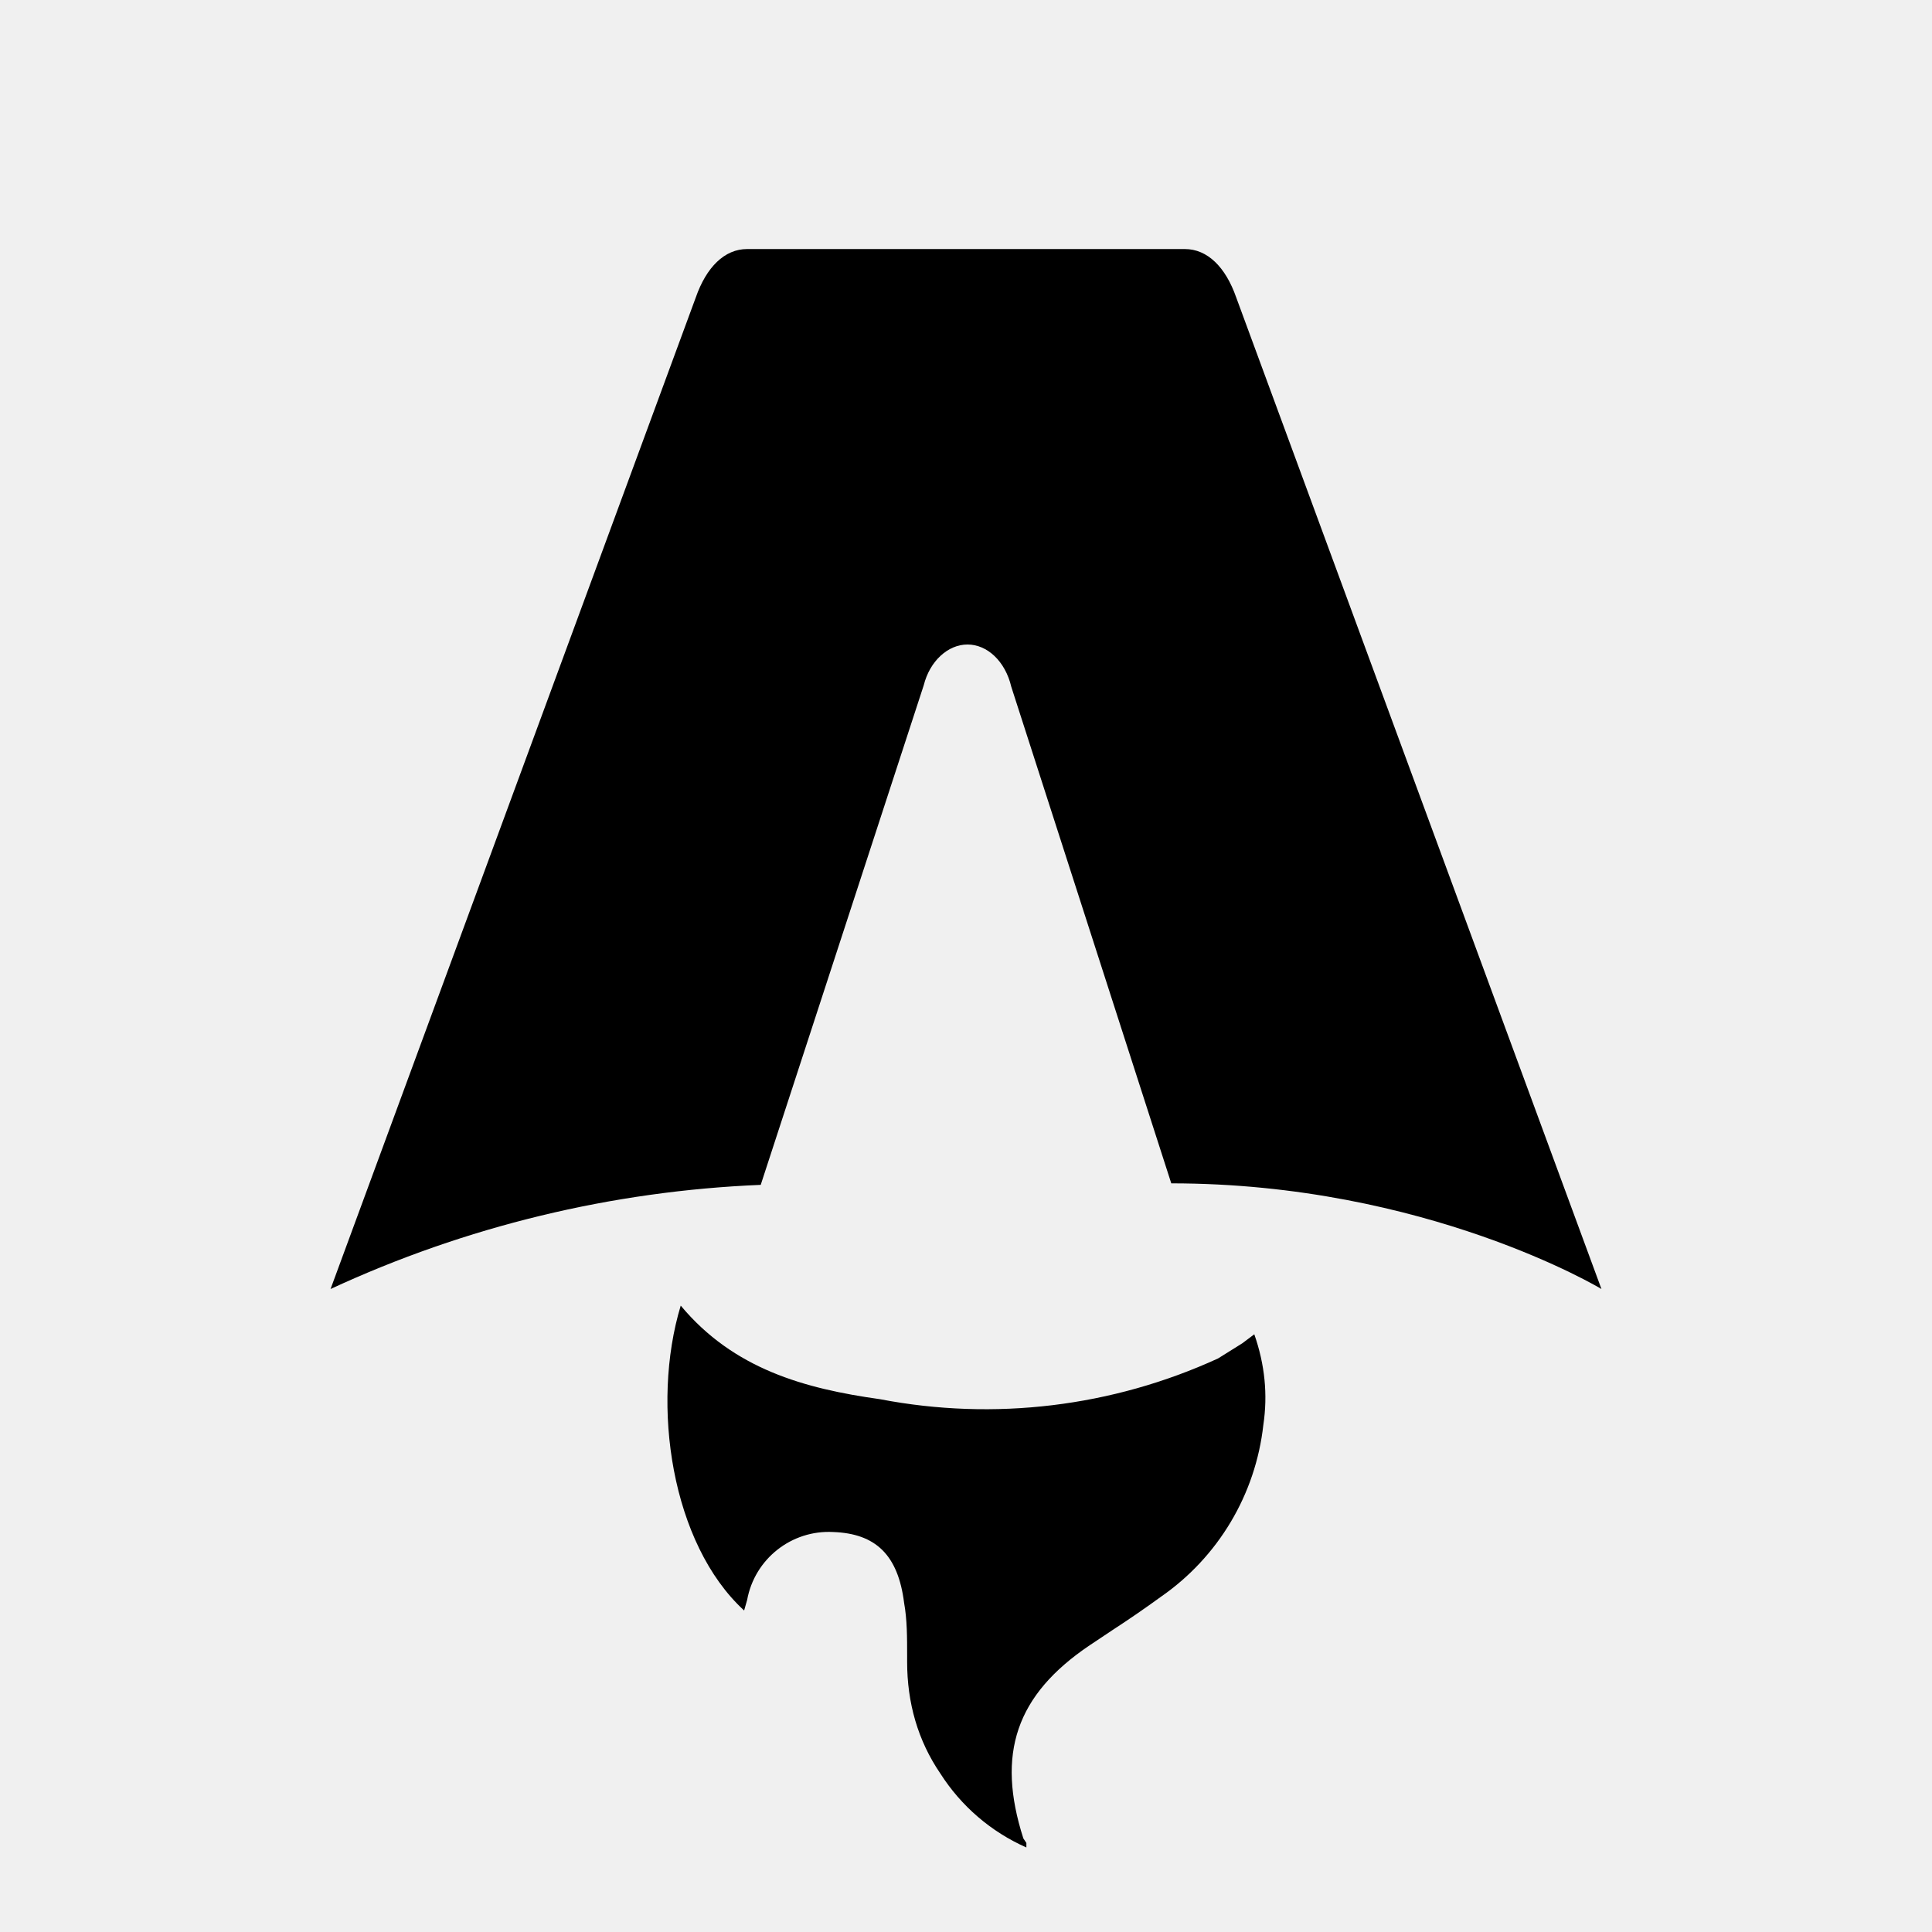
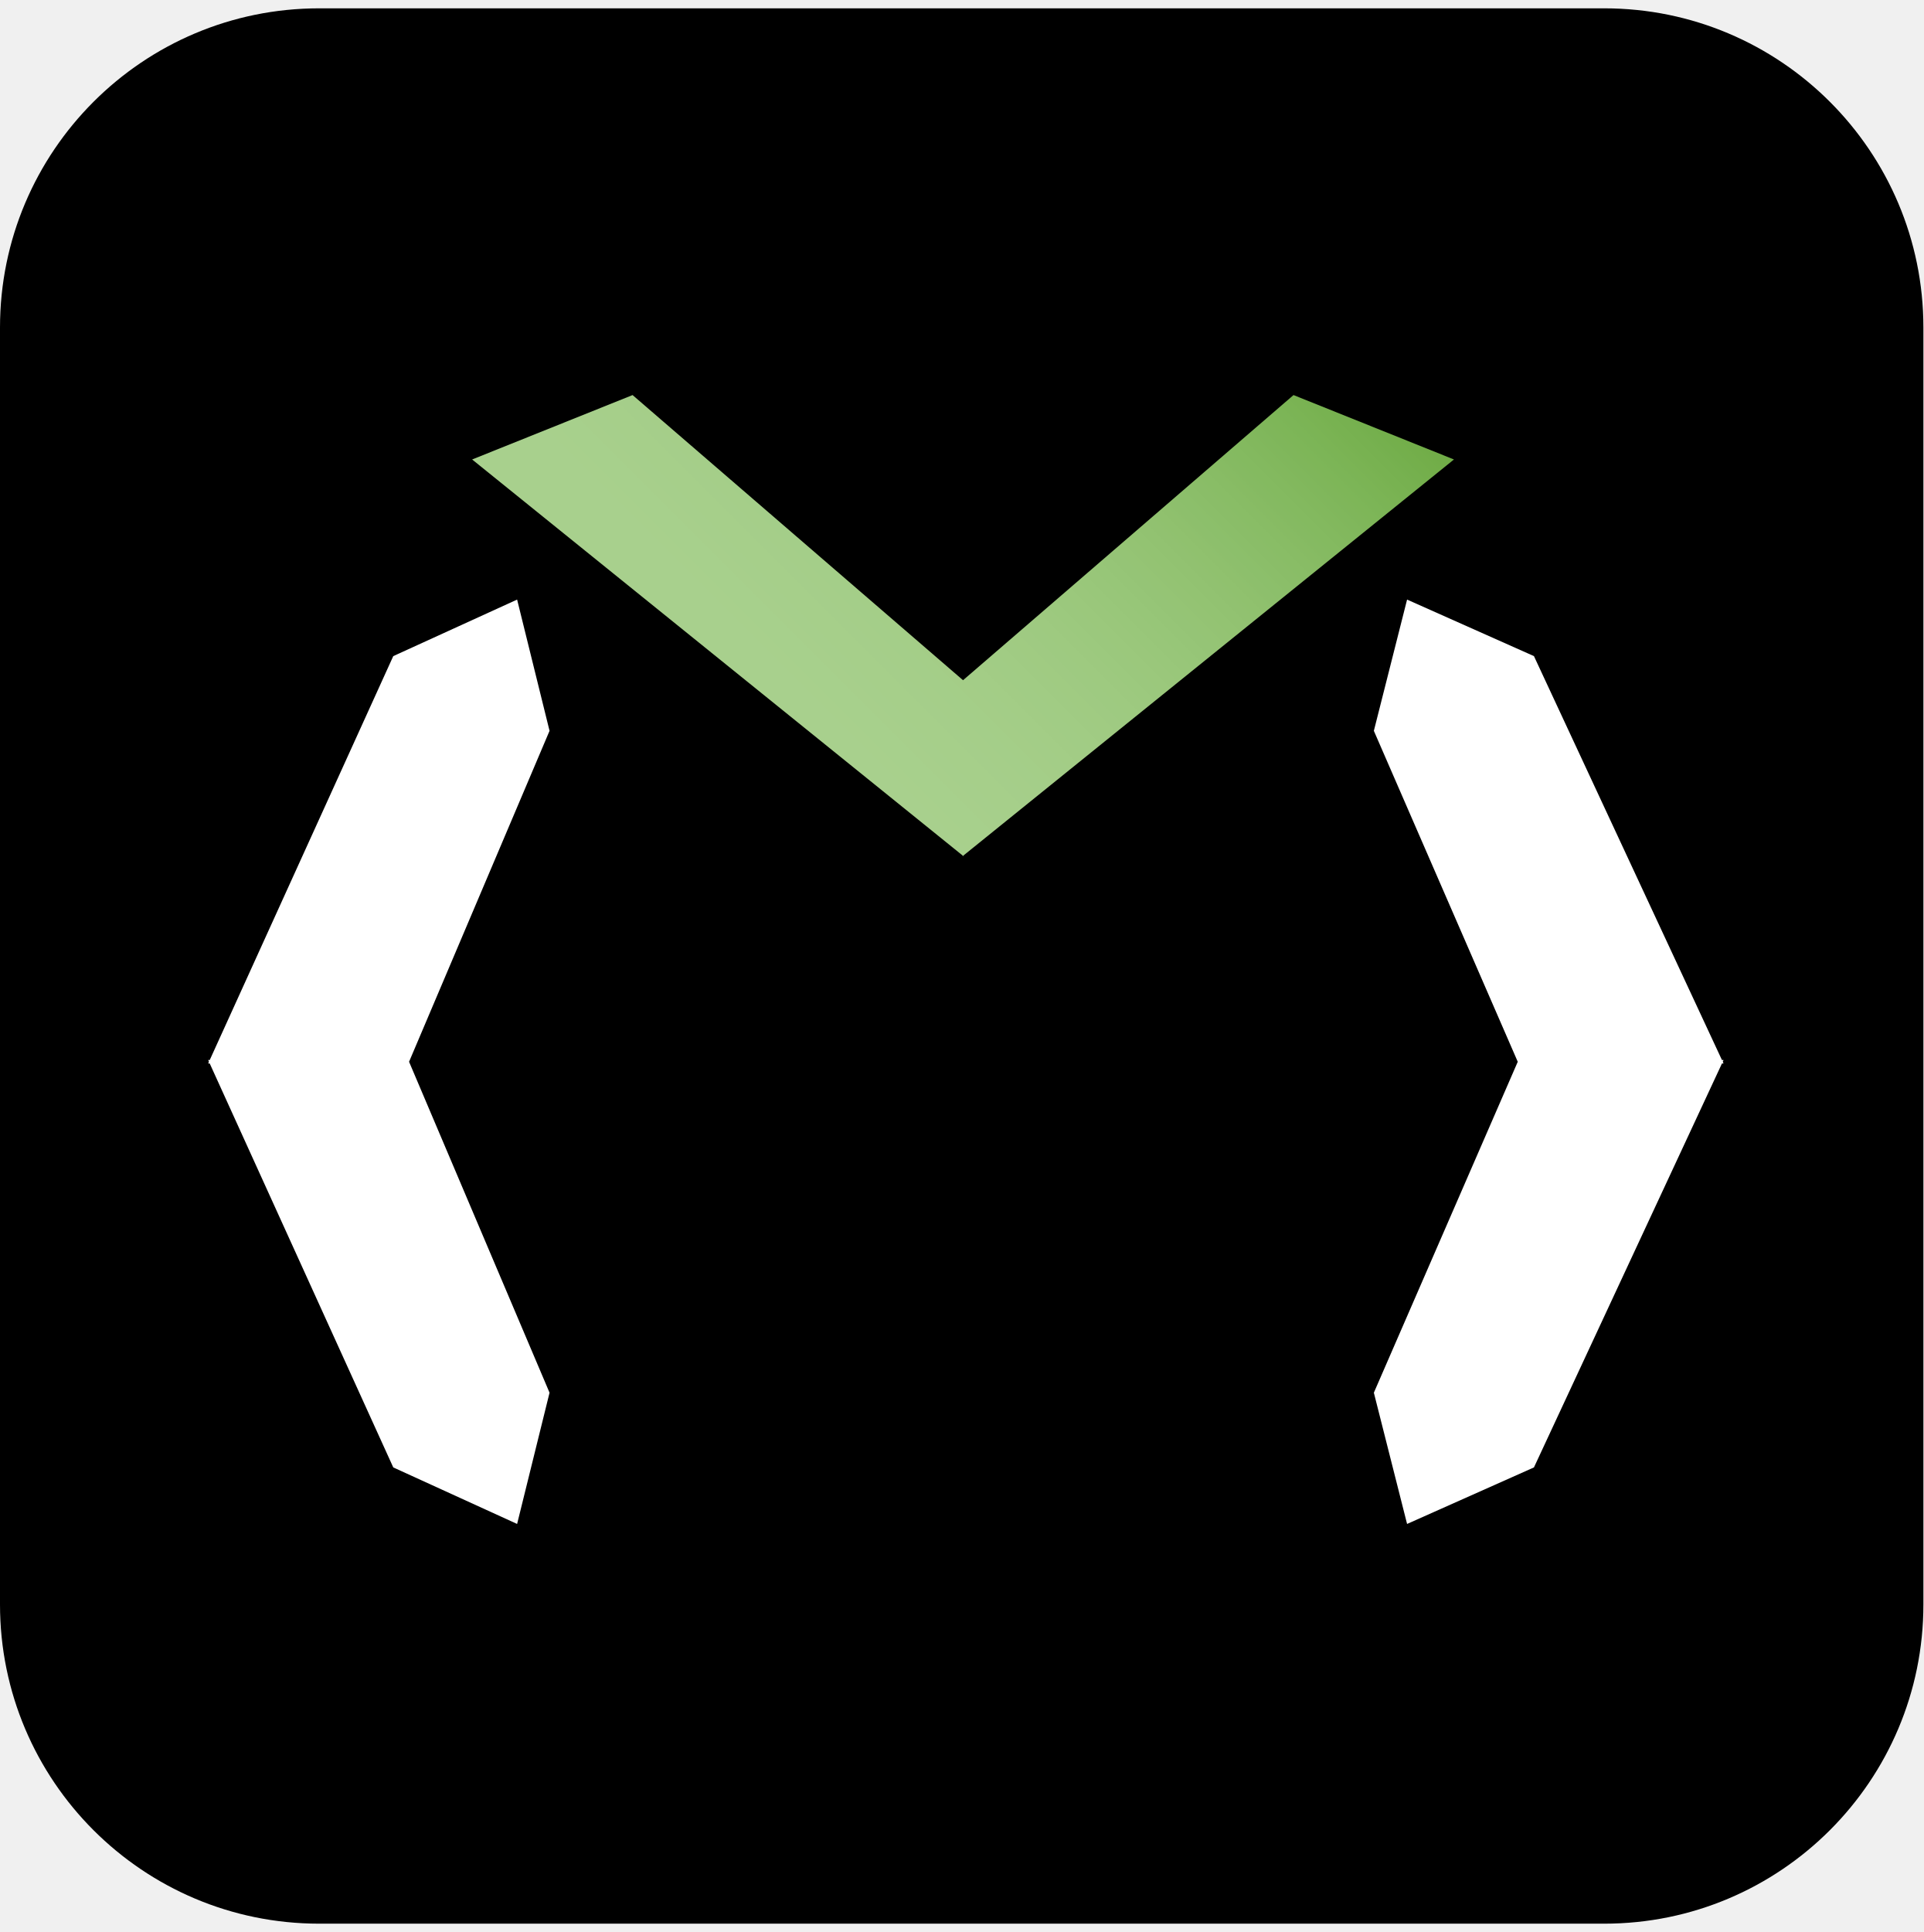
- <svg xmlns="http://www.w3.org/2000/svg" fill="none" viewBox="0 0 128 128">
-   <path d="M50.4 78.5a75.1 75.1 0 0 0-28.5 6.9l24.2-65.7c.7-2 1.9-3.2 3.4-3.2h29c1.5 0 2.7 1.2 3.4 3.2l24.2 65.7s-11.6-7-28.5-7L67 45.5c-.4-1.7-1.6-2.8-2.9-2.8-1.3 0-2.5 1.1-2.9 2.7L50.4 78.5Zm-1.1 28.2Zm-4.2-20.2c-2 6.6-.6 15.8 4.2 20.2a17.5 17.5 0 0 1 .2-.7 5.5 5.5 0 0 1 5.7-4.5c2.8.1 4.3 1.5 4.7 4.7.2 1.1.2 2.3.2 3.5v.4c0 2.7.7 5.2 2.2 7.4a13 13 0 0 0 5.7 4.9v-.3l-.2-.3c-1.8-5.6-.5-9.5 4.4-12.8l1.5-1a73 73 0 0 0 3.2-2.2 16 16 0 0 0 6.8-11.4c.3-2 .1-4-.6-6l-.8.6-1.6 1a37 37 0 0 1-22.4 2.7c-5-.7-9.7-2-13.2-6.2Z" />
-   <style>
-         path { fill: #000; }
-         @media (prefers-color-scheme: dark) {
-             path { fill: #FFF; }
-         }
-     </style>
+ <svg xmlns="http://www.w3.org/2000/svg" width="231" height="232" overflow="hidden">
+   <defs>
+     <clipPath id="clip0">
+       <path d="M506 244 737 244 737 476 506 476Z" fill-rule="evenodd" clip-rule="evenodd" />
+     </clipPath>
+     <clipPath id="clip1">
+       <path d="M530 291 713 291 713 428 530 428Z" fill-rule="evenodd" clip-rule="evenodd" />
+     </clipPath>
+     <clipPath id="clip2">
+       <path d="M530 291 713 291 713 428 530 428Z" fill-rule="evenodd" clip-rule="evenodd" />
+     </clipPath>
+     <clipPath id="clip3">
+       <path d="M530 291 713 291 713 428 530 428Z" fill-rule="evenodd" clip-rule="evenodd" />
+     </clipPath>
+     <clipPath id="clip4">
+       <path d="M530 291 713 291 713 428 530 428Z" fill-rule="evenodd" clip-rule="evenodd" />
+     </clipPath>
+     <linearGradient x1="592.182" y1="328.654" x2="651.141" y2="269.695" gradientUnits="userSpaceOnUse" spreadMethod="reflect" id="fill5">
+       <stop offset="0" stop-color="#A9D18E" />
+       <stop offset="0.014" stop-color="#A8D08D" />
+       <stop offset="0.029" stop-color="#A8D08D" />
+       <stop offset="0.043" stop-color="#A8D08D" />
+       <stop offset="0.057" stop-color="#A8D08D" />
+       <stop offset="0.071" stop-color="#A8D08D" />
+       <stop offset="0.086" stop-color="#A8D08D" />
+       <stop offset="0.1" stop-color="#A8D08D" />
+       <stop offset="0.114" stop-color="#A8D08C" />
+       <stop offset="0.129" stop-color="#A7D08C" />
+       <stop offset="0.143" stop-color="#A7D08C" />
+       <stop offset="0.157" stop-color="#A7CF8B" />
+       <stop offset="0.171" stop-color="#A6CF8B" />
+       <stop offset="0.186" stop-color="#A6CF8A" />
+       <stop offset="0.2" stop-color="#A6CF8A" />
+       <stop offset="0.214" stop-color="#A5CE8A" />
+       <stop offset="0.229" stop-color="#A5CE89" />
+       <stop offset="0.243" stop-color="#A4CE89" />
+       <stop offset="0.257" stop-color="#A4CE88" />
+       <stop offset="0.271" stop-color="#A4CD87" />
+       <stop offset="0.286" stop-color="#A3CD87" />
+       <stop offset="0.3" stop-color="#A3CD86" />
+       <stop offset="0.314" stop-color="#A2CC85" />
+       <stop offset="0.329" stop-color="#A1CC85" />
+       <stop offset="0.343" stop-color="#A1CC84" />
+       <stop offset="0.357" stop-color="#A0CB83" />
+       <stop offset="0.371" stop-color="#A0CB82" />
+       <stop offset="0.386" stop-color="#9FCA82" />
+       <stop offset="0.4" stop-color="#9ECA81" />
+       <stop offset="0.414" stop-color="#9ECA80" />
+       <stop offset="0.429" stop-color="#9DC97F" />
+       <stop offset="0.443" stop-color="#9CC97E" />
+       <stop offset="0.457" stop-color="#9BC87D" />
+       <stop offset="0.471" stop-color="#9BC87C" />
+       <stop offset="0.486" stop-color="#9AC77B" />
+       <stop offset="0.5" stop-color="#99C77A" />
+       <stop offset="0.514" stop-color="#98C679" />
+       <stop offset="0.529" stop-color="#97C678" />
+       <stop offset="0.543" stop-color="#96C577" />
+       <stop offset="0.557" stop-color="#95C476" />
+       <stop offset="0.571" stop-color="#95C475" />
+       <stop offset="0.586" stop-color="#94C373" />
+       <stop offset="0.6" stop-color="#93C372" />
+       <stop offset="0.614" stop-color="#92C271" />
+       <stop offset="0.629" stop-color="#91C170" />
+       <stop offset="0.643" stop-color="#90C16E" />
+       <stop offset="0.657" stop-color="#8FC06D" />
+       <stop offset="0.671" stop-color="#8DBF6C" />
+       <stop offset="0.686" stop-color="#8CBF6B" />
+       <stop offset="0.7" stop-color="#8BBE69" />
+       <stop offset="0.714" stop-color="#8ABD68" />
+       <stop offset="0.729" stop-color="#89BD66" />
+       <stop offset="0.743" stop-color="#88BC65" />
+       <stop offset="0.757" stop-color="#87BB63" />
+       <stop offset="0.771" stop-color="#85BA62" />
+       <stop offset="0.786" stop-color="#84BA60" />
+       <stop offset="0.8" stop-color="#83B95F" />
+       <stop offset="0.814" stop-color="#82B85D" />
+       <stop offset="0.829" stop-color="#80B75C" />
+       <stop offset="0.843" stop-color="#7FB65A" />
+       <stop offset="0.857" stop-color="#7EB658" />
+       <stop offset="0.871" stop-color="#7CB557" />
+       <stop offset="0.886" stop-color="#7BB455" />
+       <stop offset="0.9" stop-color="#7AB353" />
+       <stop offset="0.914" stop-color="#78B251" />
+       <stop offset="0.929" stop-color="#77B150" />
+       <stop offset="0.943" stop-color="#75B04E" />
+       <stop offset="0.957" stop-color="#74AF4C" />
+       <stop offset="0.971" stop-color="#73AE4A" />
+       <stop offset="0.986" stop-color="#71AD48" />
+       <stop offset="1" stop-color="#70AD47" />
+     </linearGradient>
+   </defs>
+   <g clip-path="url(#clip0)" transform="translate(-506 -244)">
+     <path d="M506 283.334C506 262.163 523.163 245 544.334 245L698.666 245C719.837 245 737 262.163 737 283.334L737 436.666C737 457.837 719.837 475 698.666 475L544.334 475C523.163 475 506 457.837 506 436.666Z" fill-rule="evenodd" />
+     <g clip-path="url(#clip1)">
+       <g clip-path="url(#clip2)">
+         <g clip-path="url(#clip3)">
+           <g clip-path="url(#clip4)">
+             <path d="M661.351 291.44 680.62 299.175 621.701 346.74 621.701 346.804 621.661 346.772 621.621 346.804 621.621 346.74 562.703 299.175 581.972 291.44 621.661 325.682Z" fill="url(#fill5)" fill-rule="evenodd" />
+             <path d="M3.99 111 19.226 104.212 41.806 55.708 42 55.708 41.903 55.5 42 55.292 41.806 55.292 19.226 6.788 3.99 0 0 15.76 17.282 55.5 0 95.24Z" fill="#FFFFFF" fill-rule="evenodd" transform="matrix(1 0 0 -1 671 427)" />
+             <path d="M568.105 316 553.232 322.788 531.189 371.292 531 371.292 531.095 371.5 531 371.708 531.189 371.708 553.232 420.212 568.105 427 572 411.24 555.129 371.5 572 331.76Z" fill="#FFFFFF" fill-rule="evenodd" />
+           </g>
+         </g>
+       </g>
+     </g>
+   </g>
</svg>
